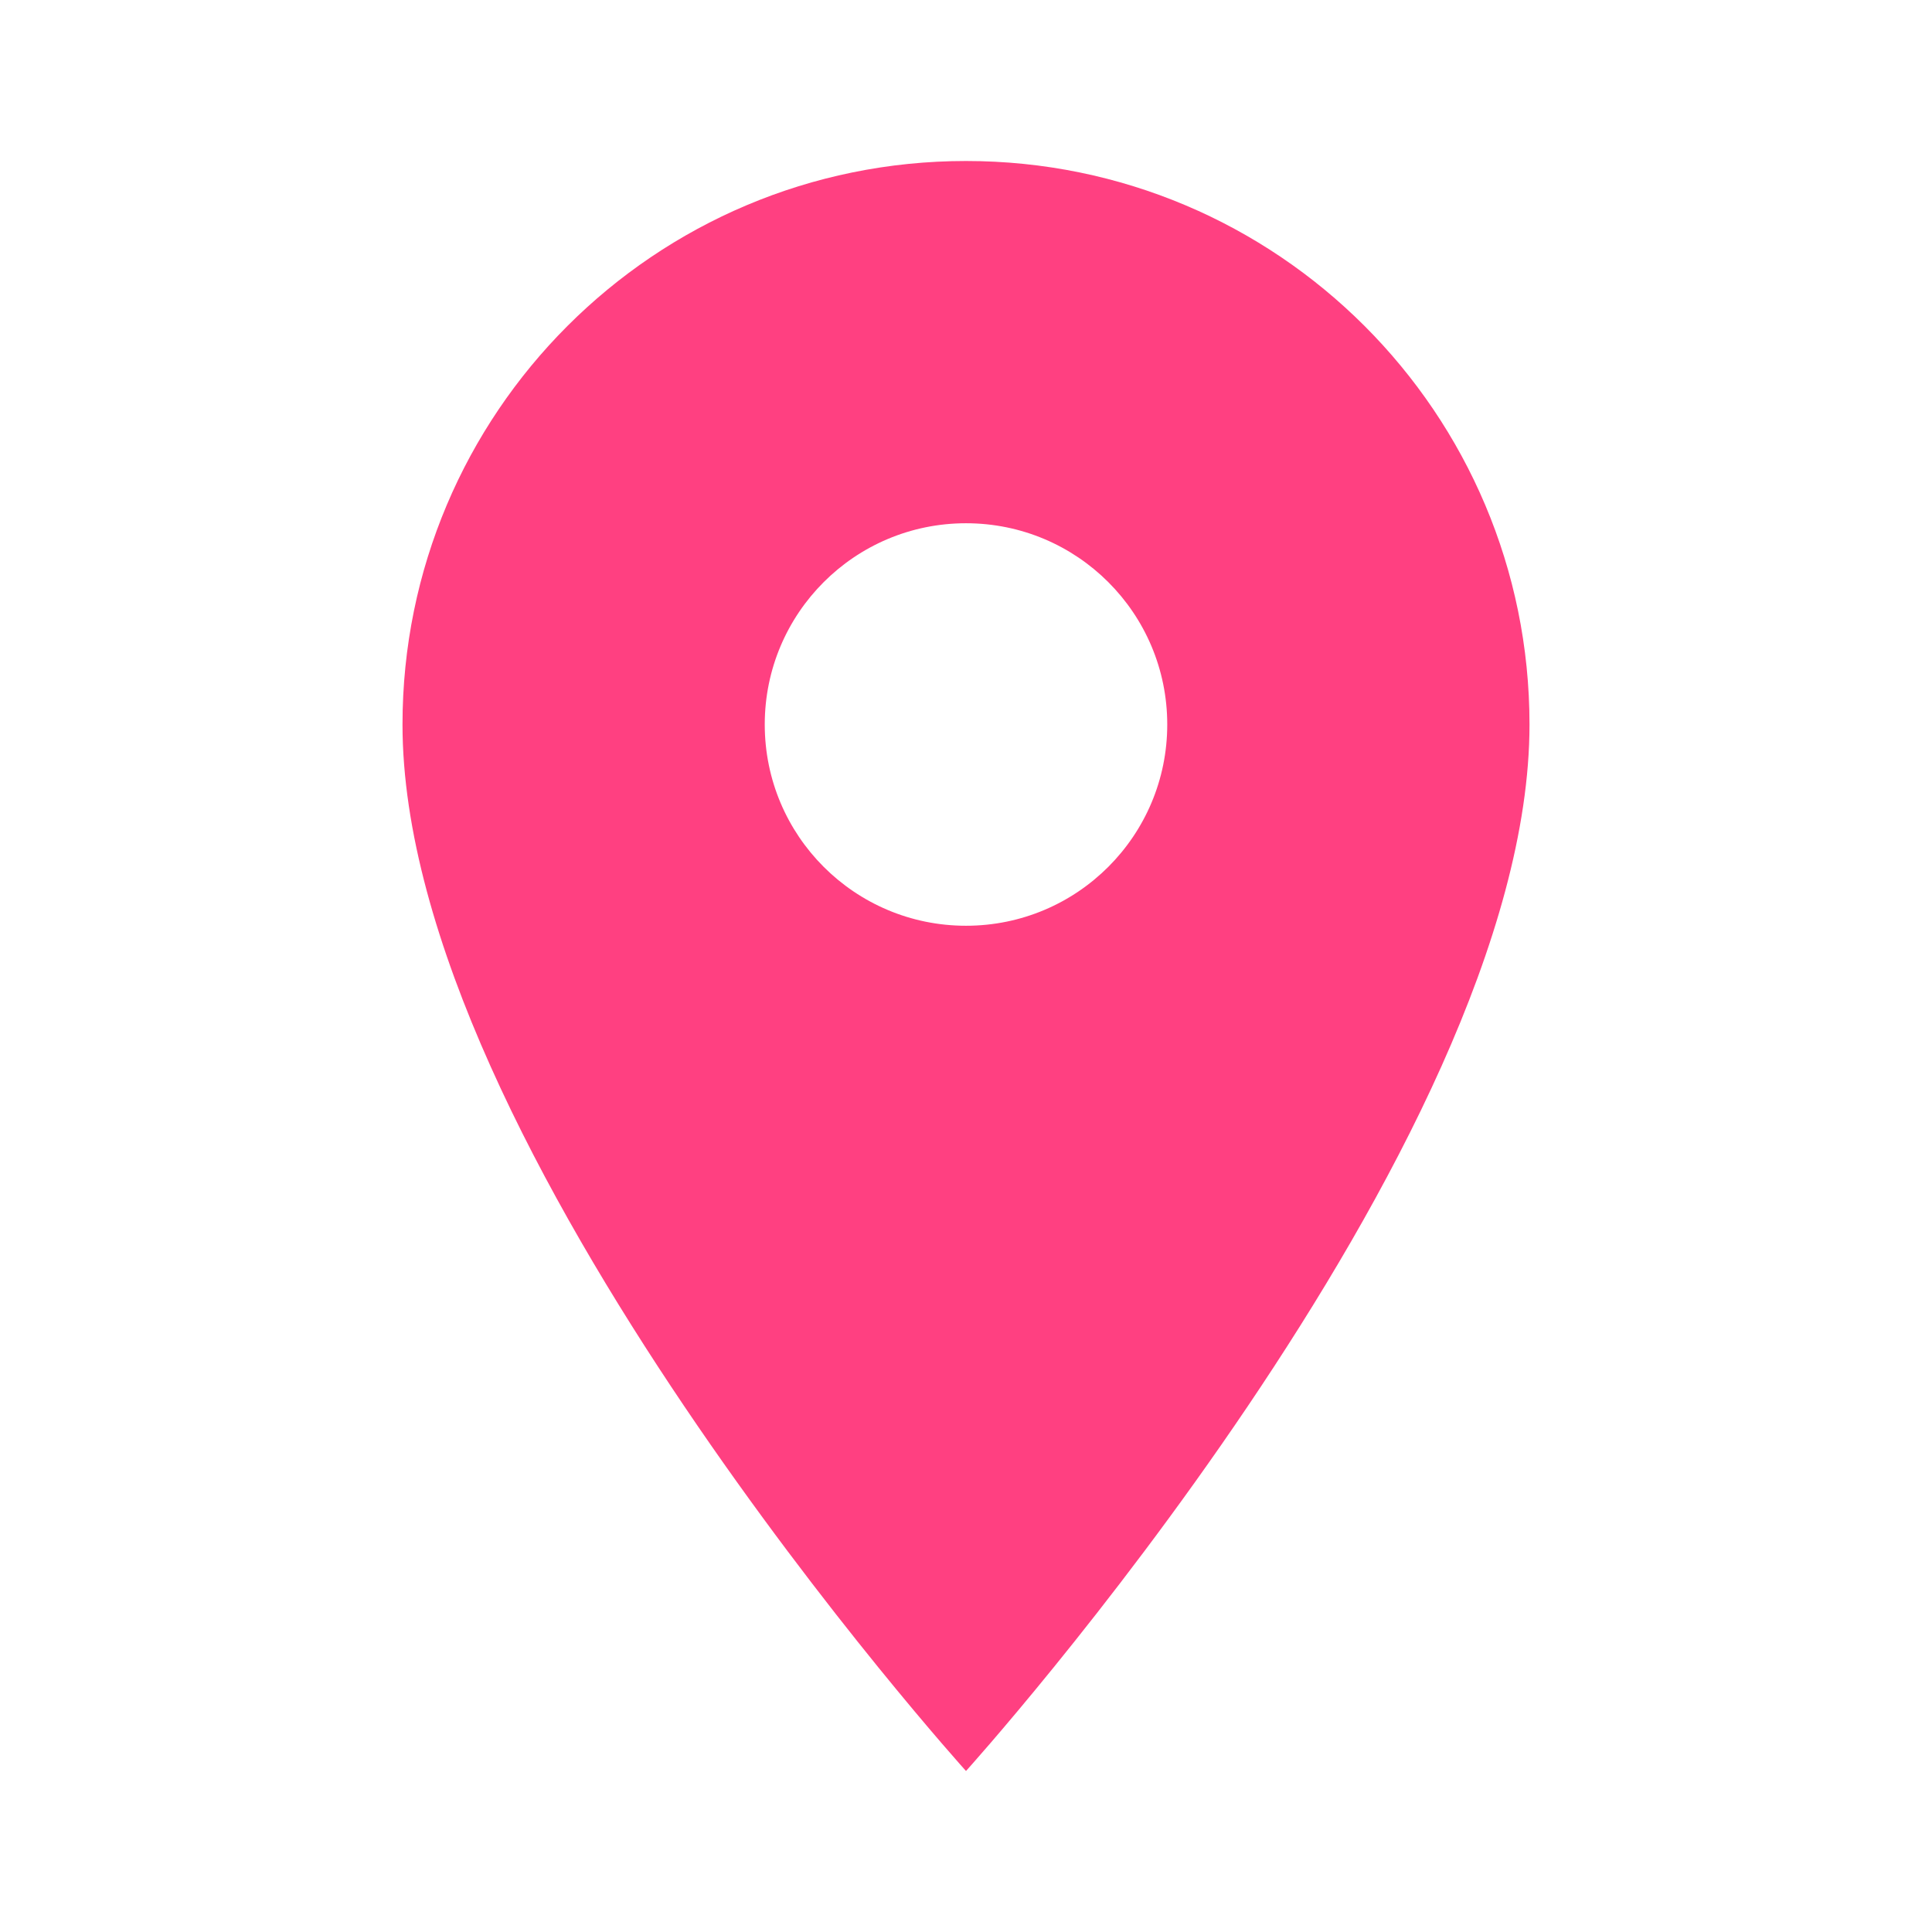
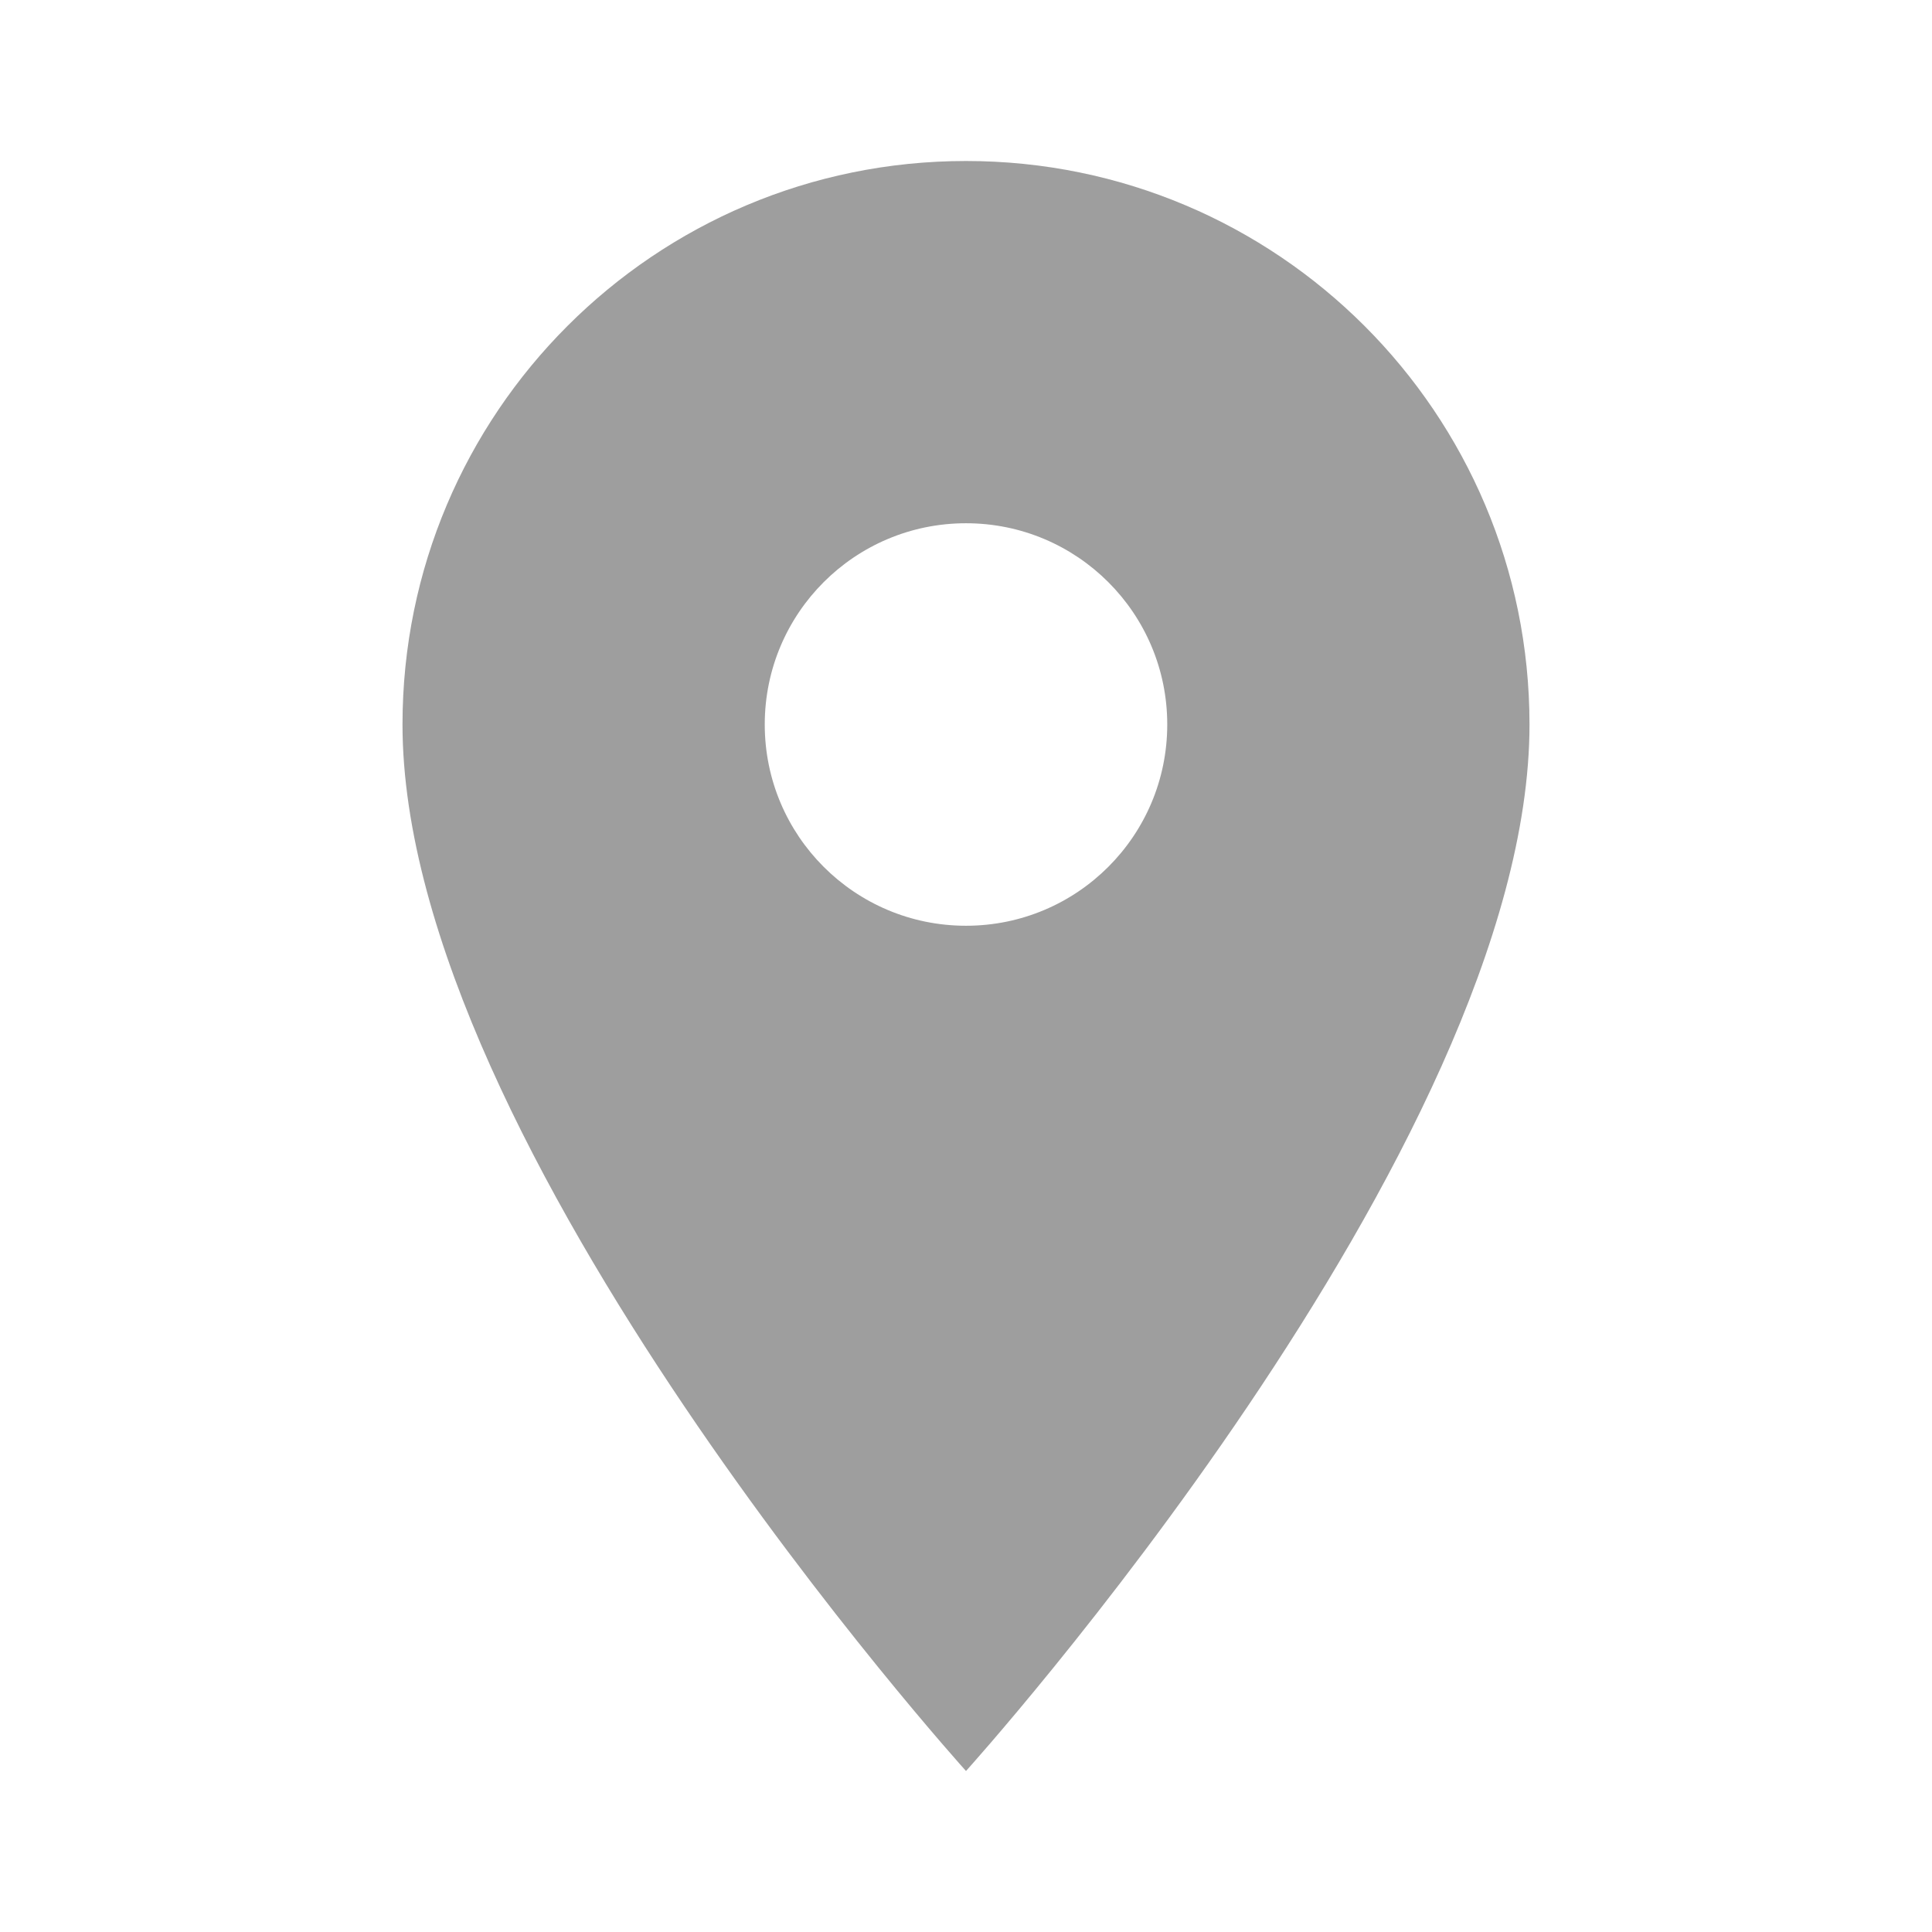
<svg xmlns="http://www.w3.org/2000/svg" width="30pt" height="30pt" viewBox="0 0 30 30" version="1.1">
  <g id="surface1">
-     <path style=" stroke:none;fill-rule:nonzero;fill:#FF4081;fill-opacity:1;" d="M 15 2.5 C 10.164 2.5 6.25 6.414 6.25 11.25 C 6.25 17.812 15 27.5 15 27.5 C 15 27.5 23.75 17.812 23.75 11.25 C 23.75 6.414 19.836 2.5 15 2.5 Z M 15 14.375 C 13.273 14.375 11.875 12.977 11.875 11.25 C 11.875 9.523 13.273 8.125 15 8.125 C 16.727 8.125 18.125 9.523 18.125 11.25 C 18.125 12.977 16.727 14.375 15 14.375 Z M 15 14.375 " />
+     <path style=" stroke:none;fill-rule:nonzero;fill:#9E9E9E;fill-opacity:1;" d="M 15 2.5 C 10.164 2.5 6.25 6.414 6.25 11.25 C 6.25 17.812 15 27.5 15 27.5 C 15 27.5 23.75 17.812 23.75 11.25 C 23.75 6.414 19.836 2.5 15 2.5 Z M 15 14.375 C 13.273 14.375 11.875 12.977 11.875 11.25 C 11.875 9.523 13.273 8.125 15 8.125 C 16.727 8.125 18.125 9.523 18.125 11.25 C 18.125 12.977 16.727 14.375 15 14.375 Z M 15 14.375 " />
  </g>
</svg>
